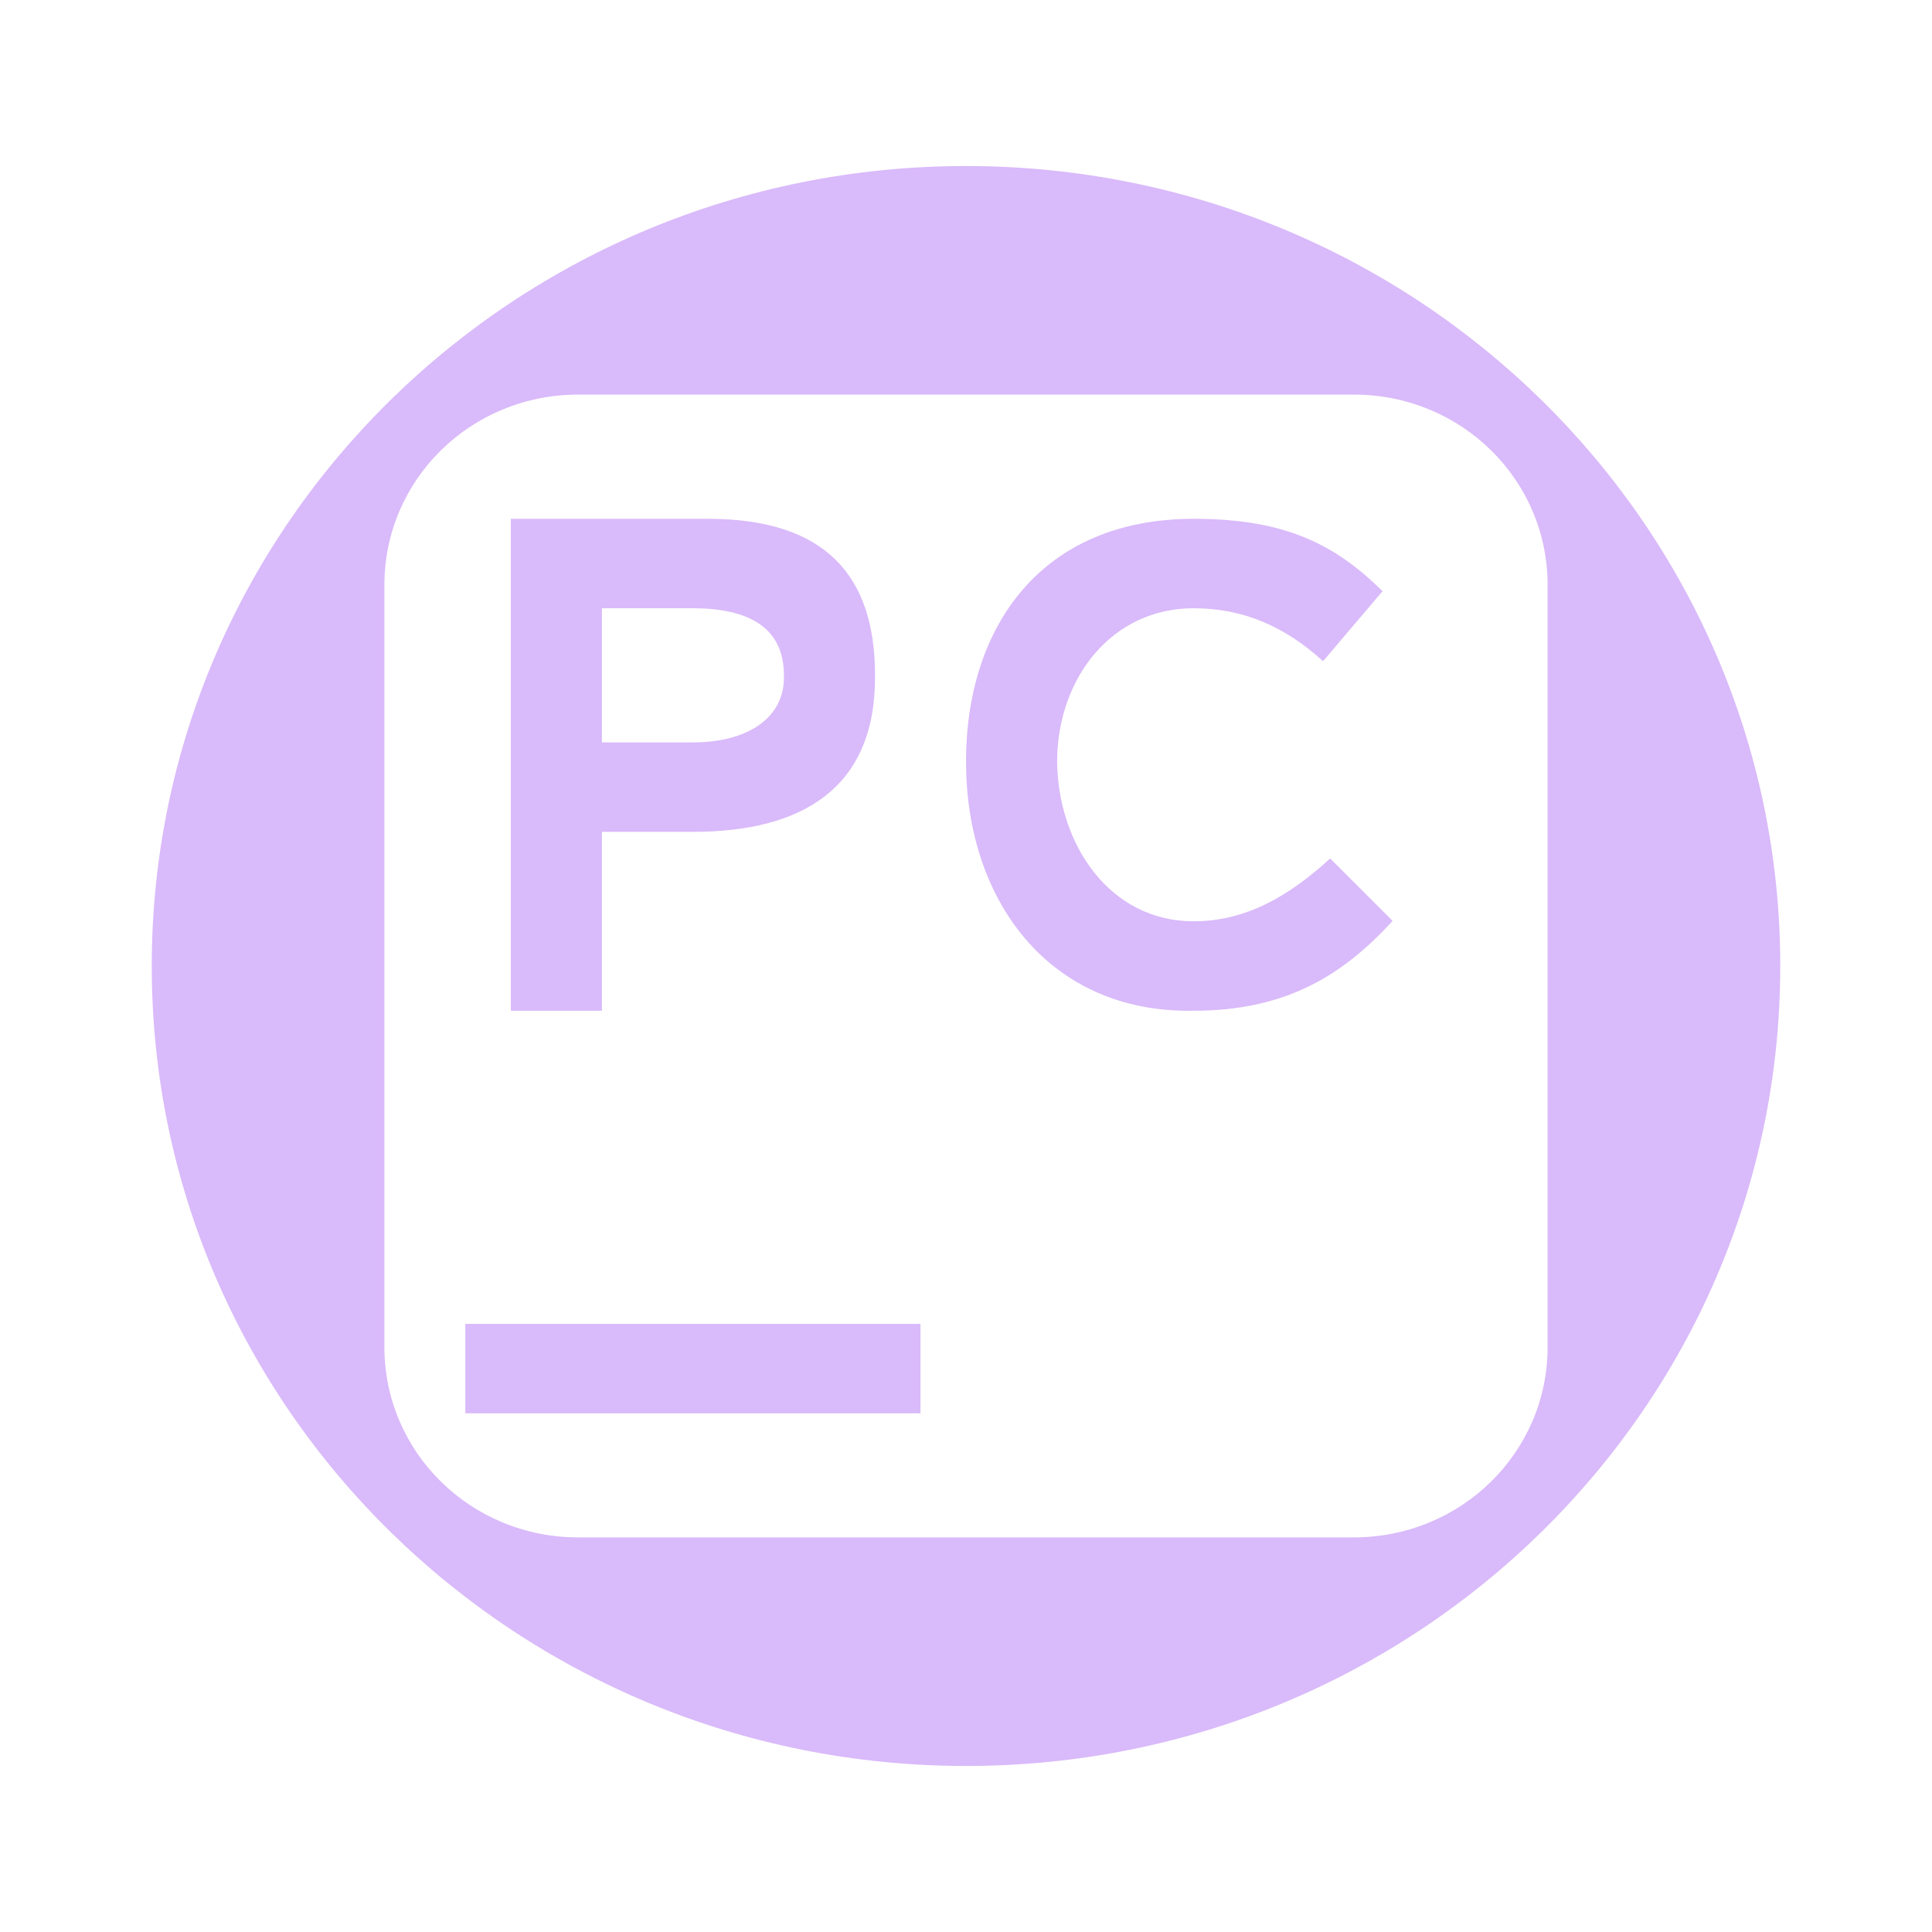
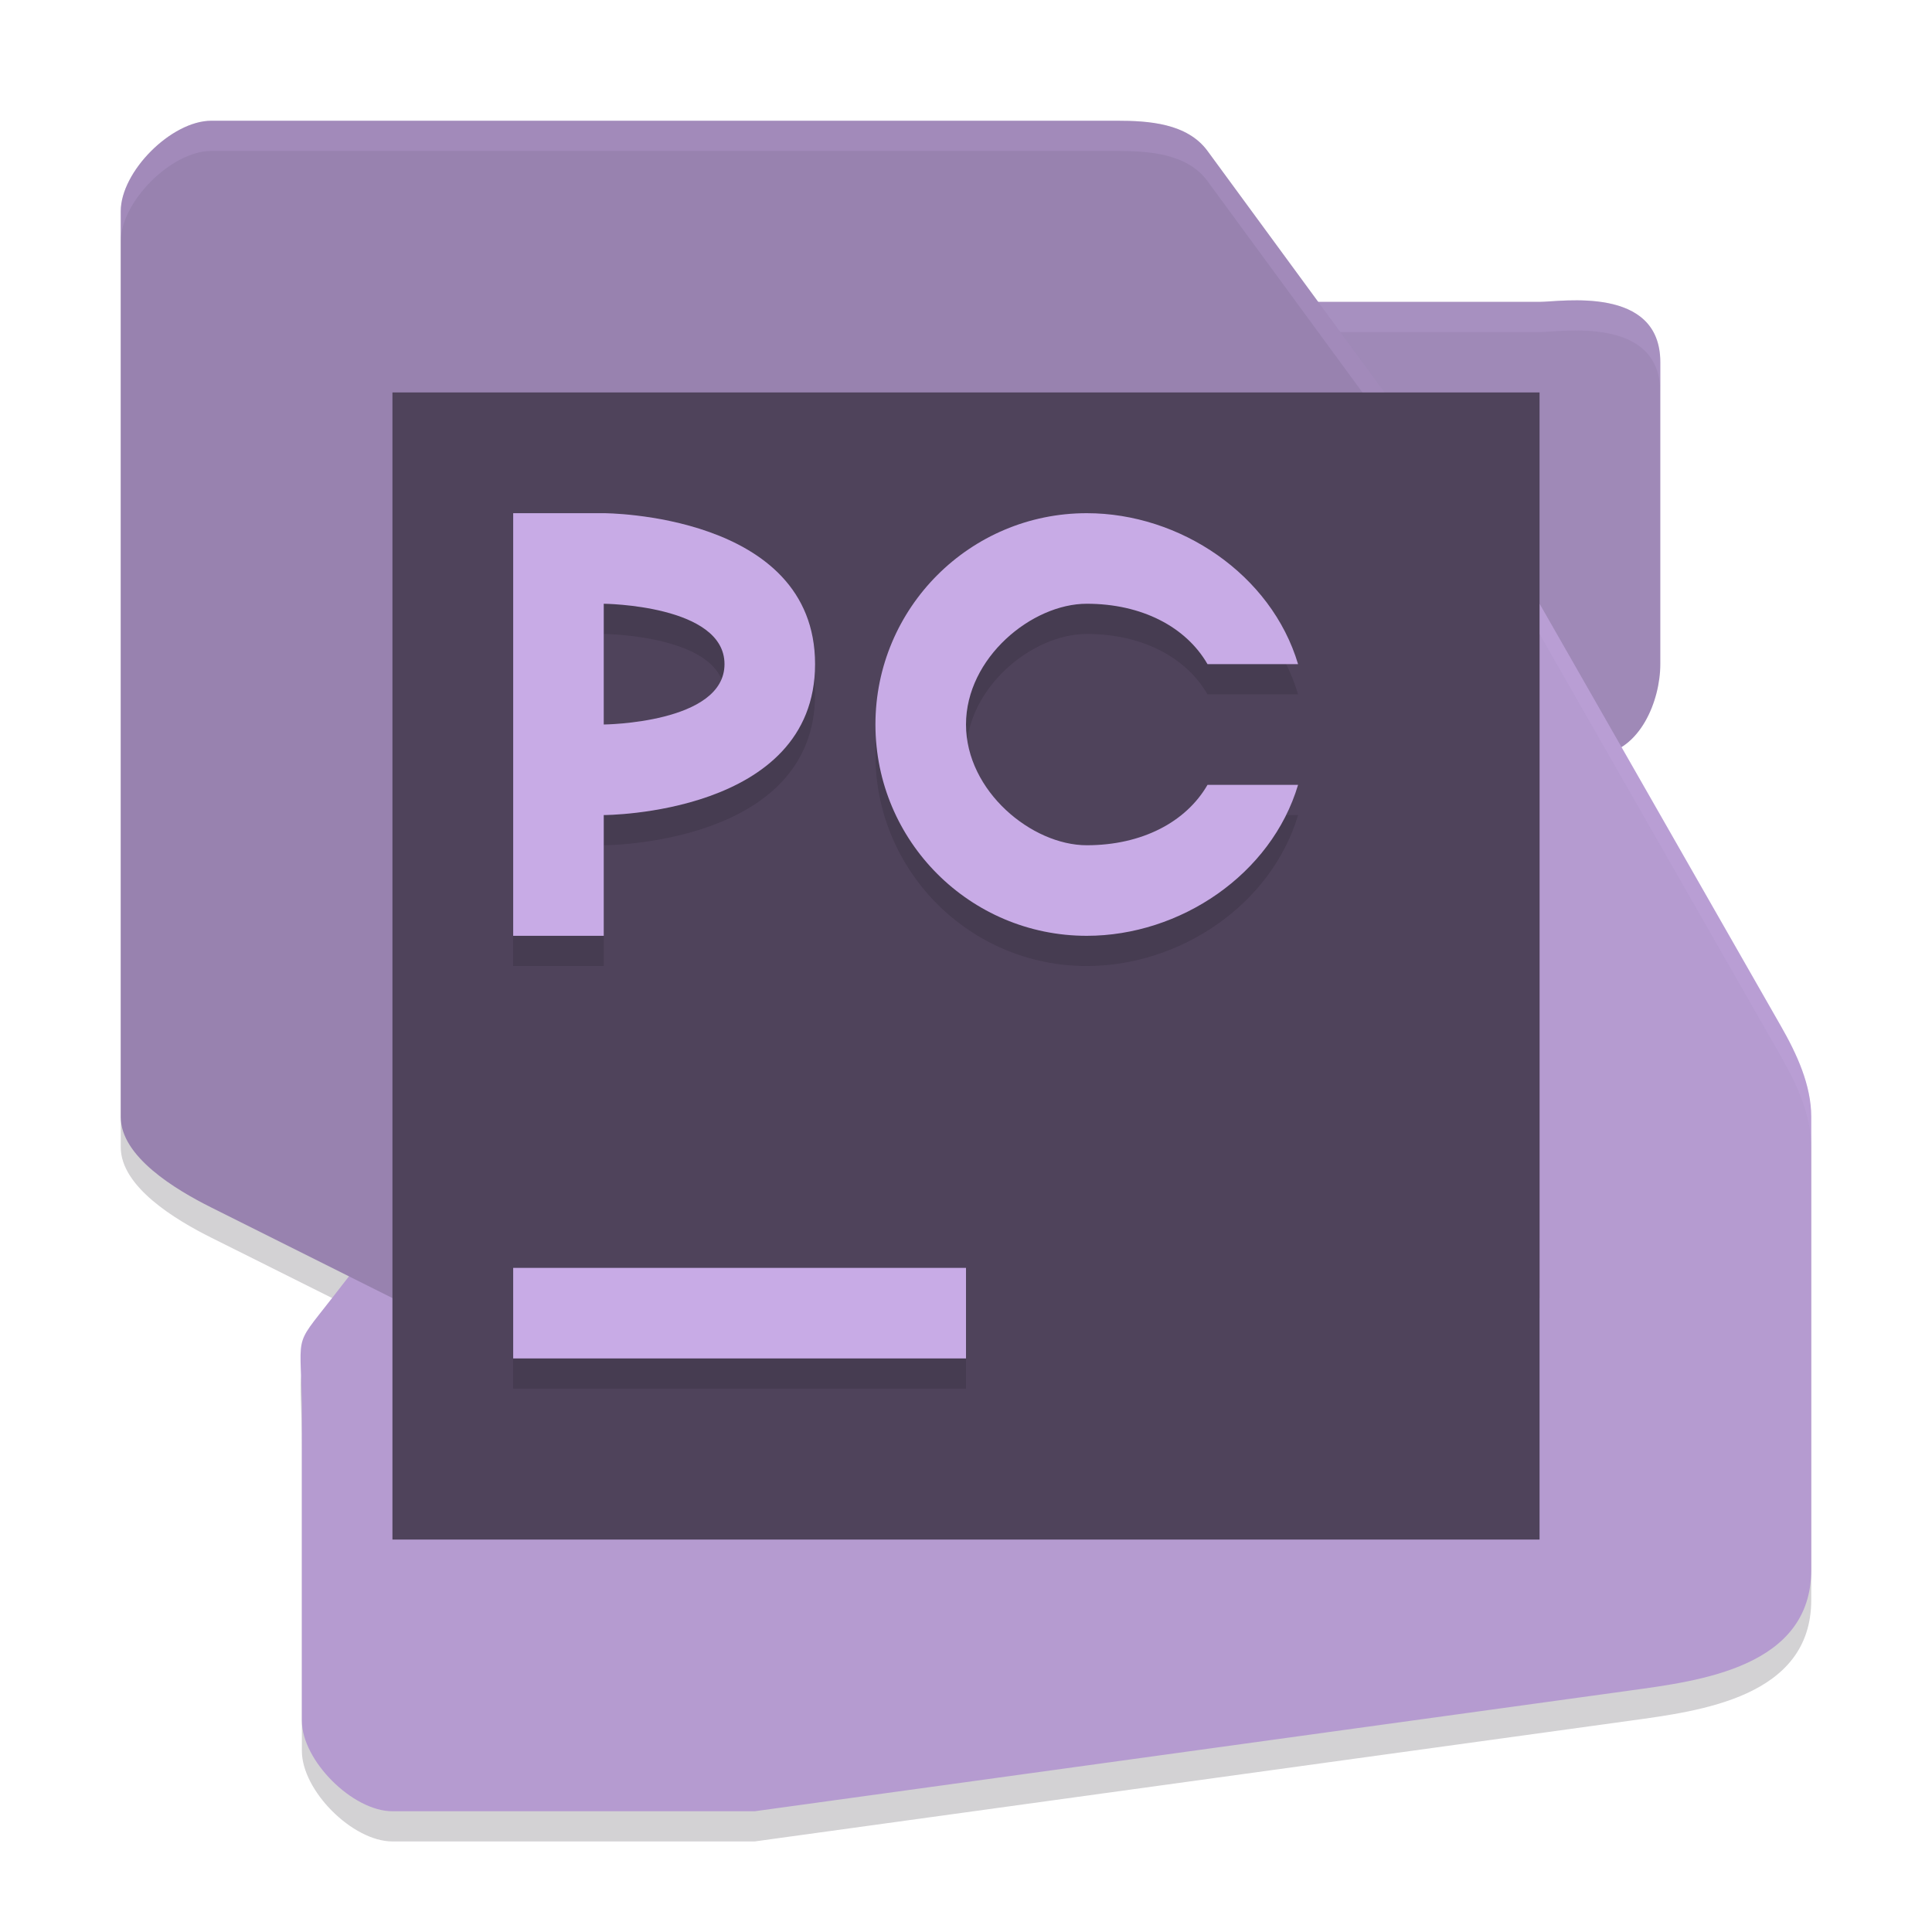
- <svg xmlns="http://www.w3.org/2000/svg" id="svg3297" height="64" width="64" version="1.0">
-   <defs id="defs3299">
-     <style id="current-color-scheme" type="text/css">.ColorScheme-Text {color:#3d2459} .ColorScheme-Highlight {color:#3d2459}</style>
-   </defs>
-   <path id="path5" style="fill:#d9bafa;stroke-width:4.812;paint-order:stroke fill markers" d="M 32,5.5 A 26.973,26.5 0 0 0 5.027,32 26.973,26.5 0 0 0 32,58.5 26.973,26.5 0 0 0 58.973,32 26.973,26.5 0 0 0 32,5.5 Z m -12.845,7.571 h 25.69 c 3.558,0 6.422,2.813 6.422,6.309 v 25.239 c 0,3.496 -2.864,6.309 -6.422,6.309 h -25.69 c -3.558,0 -6.422,-2.813 -6.422,-6.309 V 19.38 c 0,-3.496 2.864,-6.309 6.422,-6.309 z m -2.233,4.115 v 16.296 h 3.017 v -5.926 h 3.015 c 3.63,0 6.032,-1.456 6.032,-5.111 v -0.074 c 0,-3.299 -1.638,-5.185 -5.54,-5.185 z m 22.618,0 c -4.991,0 -7.54,3.512 -7.54,8.059 h 0.002 c 0,4.547 2.728,8.326 7.538,8.237 3.085,0 4.958,-1.193 6.592,-2.976 l -2.068,-2.068 c -1.271,1.159 -2.708,2.081 -4.523,2.081 -2.798,0 -4.505,-2.571 -4.523,-5.318 0.019,-2.745 1.815,-5.052 4.523,-5.052 1.634,0 3.016,0.595 4.287,1.754 l 1.971,-2.32 c -1.543,-1.516 -3.172,-2.397 -6.257,-2.397 z m -19.601,2.963 h 3.015 c 1.815,0 3.015,0.617 3.015,2.222 v 0.074 c 0,1.337 -1.2,2.148 -3.015,2.148 h -3.015 z m -4.525,23.705 v 2.963 h 15.078 v -2.963 z" class="ColorScheme-Text" />
+ <svg xmlns="http://www.w3.org/2000/svg" width="64" height="64" version="1">
+   <path d="m7 5c-1.32 0-3 1.68-3 3v30c0 1.32 1.819 2.41 3 3l4.561 2.279-0.561 0.721c-1.365 1.755-1 1.018-1 4v10c0 1.32 1.68 3 3 3h12l29-4c2.311-0.319 6-0.77 6-4v-15c0-1.054-0.477-2.085-1-3l-8-14-11-15c-0.674-0.92-1.957-1-3-1z" style="opacity:.2" fill="#211c26" />
+   <path d="m40 10h11c0.707 0 4-0.559 4 2v10c0 1.224-0.677 2.853-2 3h-13z" style="fill:#9f89b7" />
+   <path d="m15.2 19.4 35.8 0.6 8 14c0.523 0.915 1 1.946 1 3v15c0 3.23-3.689 3.681-6 4l-29 4h-12c-1.32 0-3-1.68-3-3v-10c0-2.982-0.365-2.245 1-4l4.2-5.4z" style="fill:#b59bd0" />
+   <path d="m7 4h30c1.043 0 2.326 0.08 3 1l11 15v23h-38l-6-3c-1.181-0.59-3-1.68-3-3v-30c0-1.32 1.68-3 3-3z" style="fill:#9882af" />
+   <path d="m13 13h38v38h-38z" style="fill:#4f435b" />
+   <path d="m17 43h15v3h-15z" style="opacity:.2" fill="#211c26" />
+   <path d="m17 42h15v3h-15z" style="fill:#c8abe6" />
+   <path d="m17 18v14h3v-4s7 3.17e-4 7-5-7-5-7-5zm3 3s4 0.035 4 2-4 2-4 2z" style="opacity:.2" fill="#211c26" />
+   <path d="m36 18c-3.866 0-7 3.134-7 7s3.134 7 7 7c3.096 3.45e-4 6.115-2.033 7-5h-3c-0.715 1.238-2.181 2-4 2-1.819-1.33e-4 -4-1.791-4-4s2.181-4 4-4c1.819-1.33e-4 3.285 0.762 4 2h3c-0.885-2.967-3.904-5-7-5z" style="opacity:.2" fill="#211c26" />
+   <path d="m17 17v14h3v-4s7 3.17e-4 7-5-7-5-7-5zm3 3s4 0.035 4 2-4 2-4 2z" style="fill:#c8abe6" />
+   <path d="m36 17c-3.866 0-7 3.134-7 7s3.134 7 7 7c3.096 3.45e-4 6.115-2.033 7-5h-3c-0.715 1.238-2.181 2-4 2-1.819-1.33e-4 -4-1.791-4-4s2.181-4 4-4c1.819-1.33e-4 3.285 0.762 4 2h3c-0.885-2.967-3.904-5-7-5z" style="fill:#c8abe6" />
+   <path d="m7 4c-1.32 0-3 1.68-3 3v1c0-1.32 1.68-3 3-3h30c1.043 0 2.326 0.08 3 1l5.133 7h0.734l-5.867-8c-0.674-0.92-1.957-1-3-1h-30z" style="fill:#c8abe6;opacity:.2" />
+   <path d="m52.408 9.951c-0.168-0.005-0.331-0.003-0.484 0.002-0.408 0.012-0.747 0.047-0.924 0.047h-7.334l0.734 1h6.6c0.707 0 4-0.559 4 2v-1c0-1.679-1.417-2.016-2.592-2.049z" style="fill:#c8abe6;opacity:.2" />
+   <path d="m51 20v1l8 14c0.523 0.915 1 1.946 1 3v-1c0-1.054-0.477-2.085-1-3z" style="fill:#c8abe6;opacity:.2" />
</svg>
